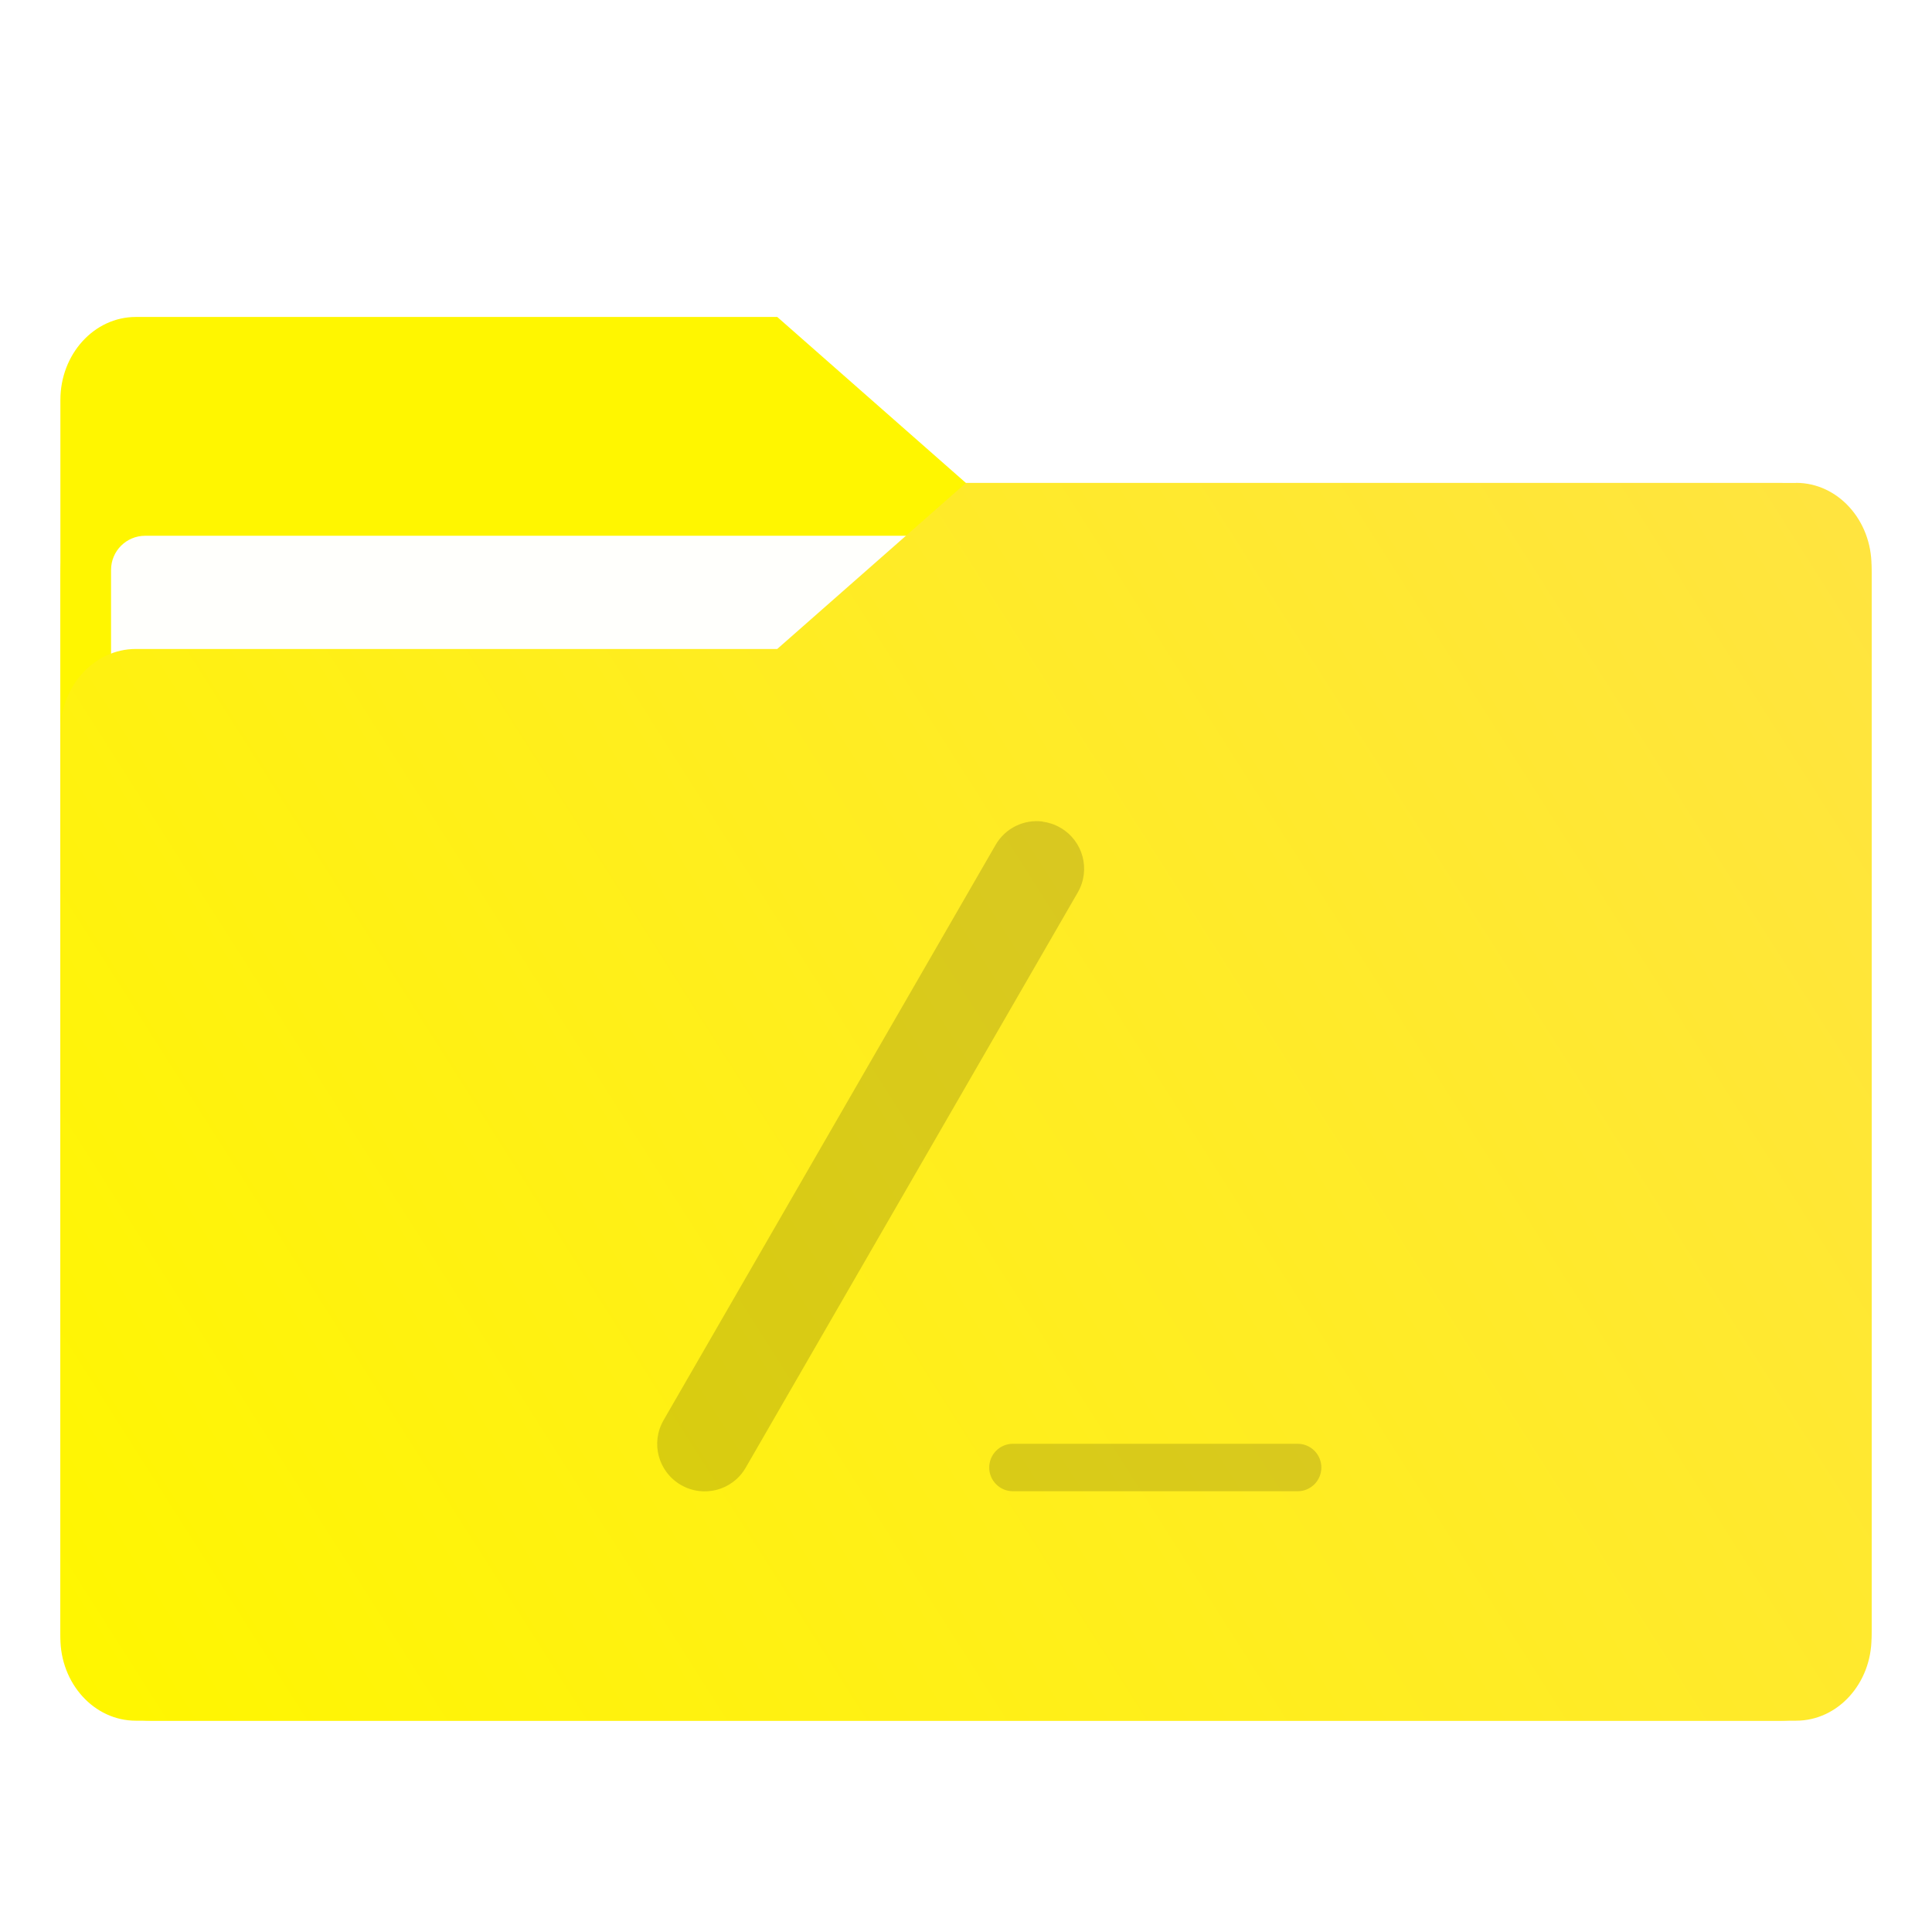
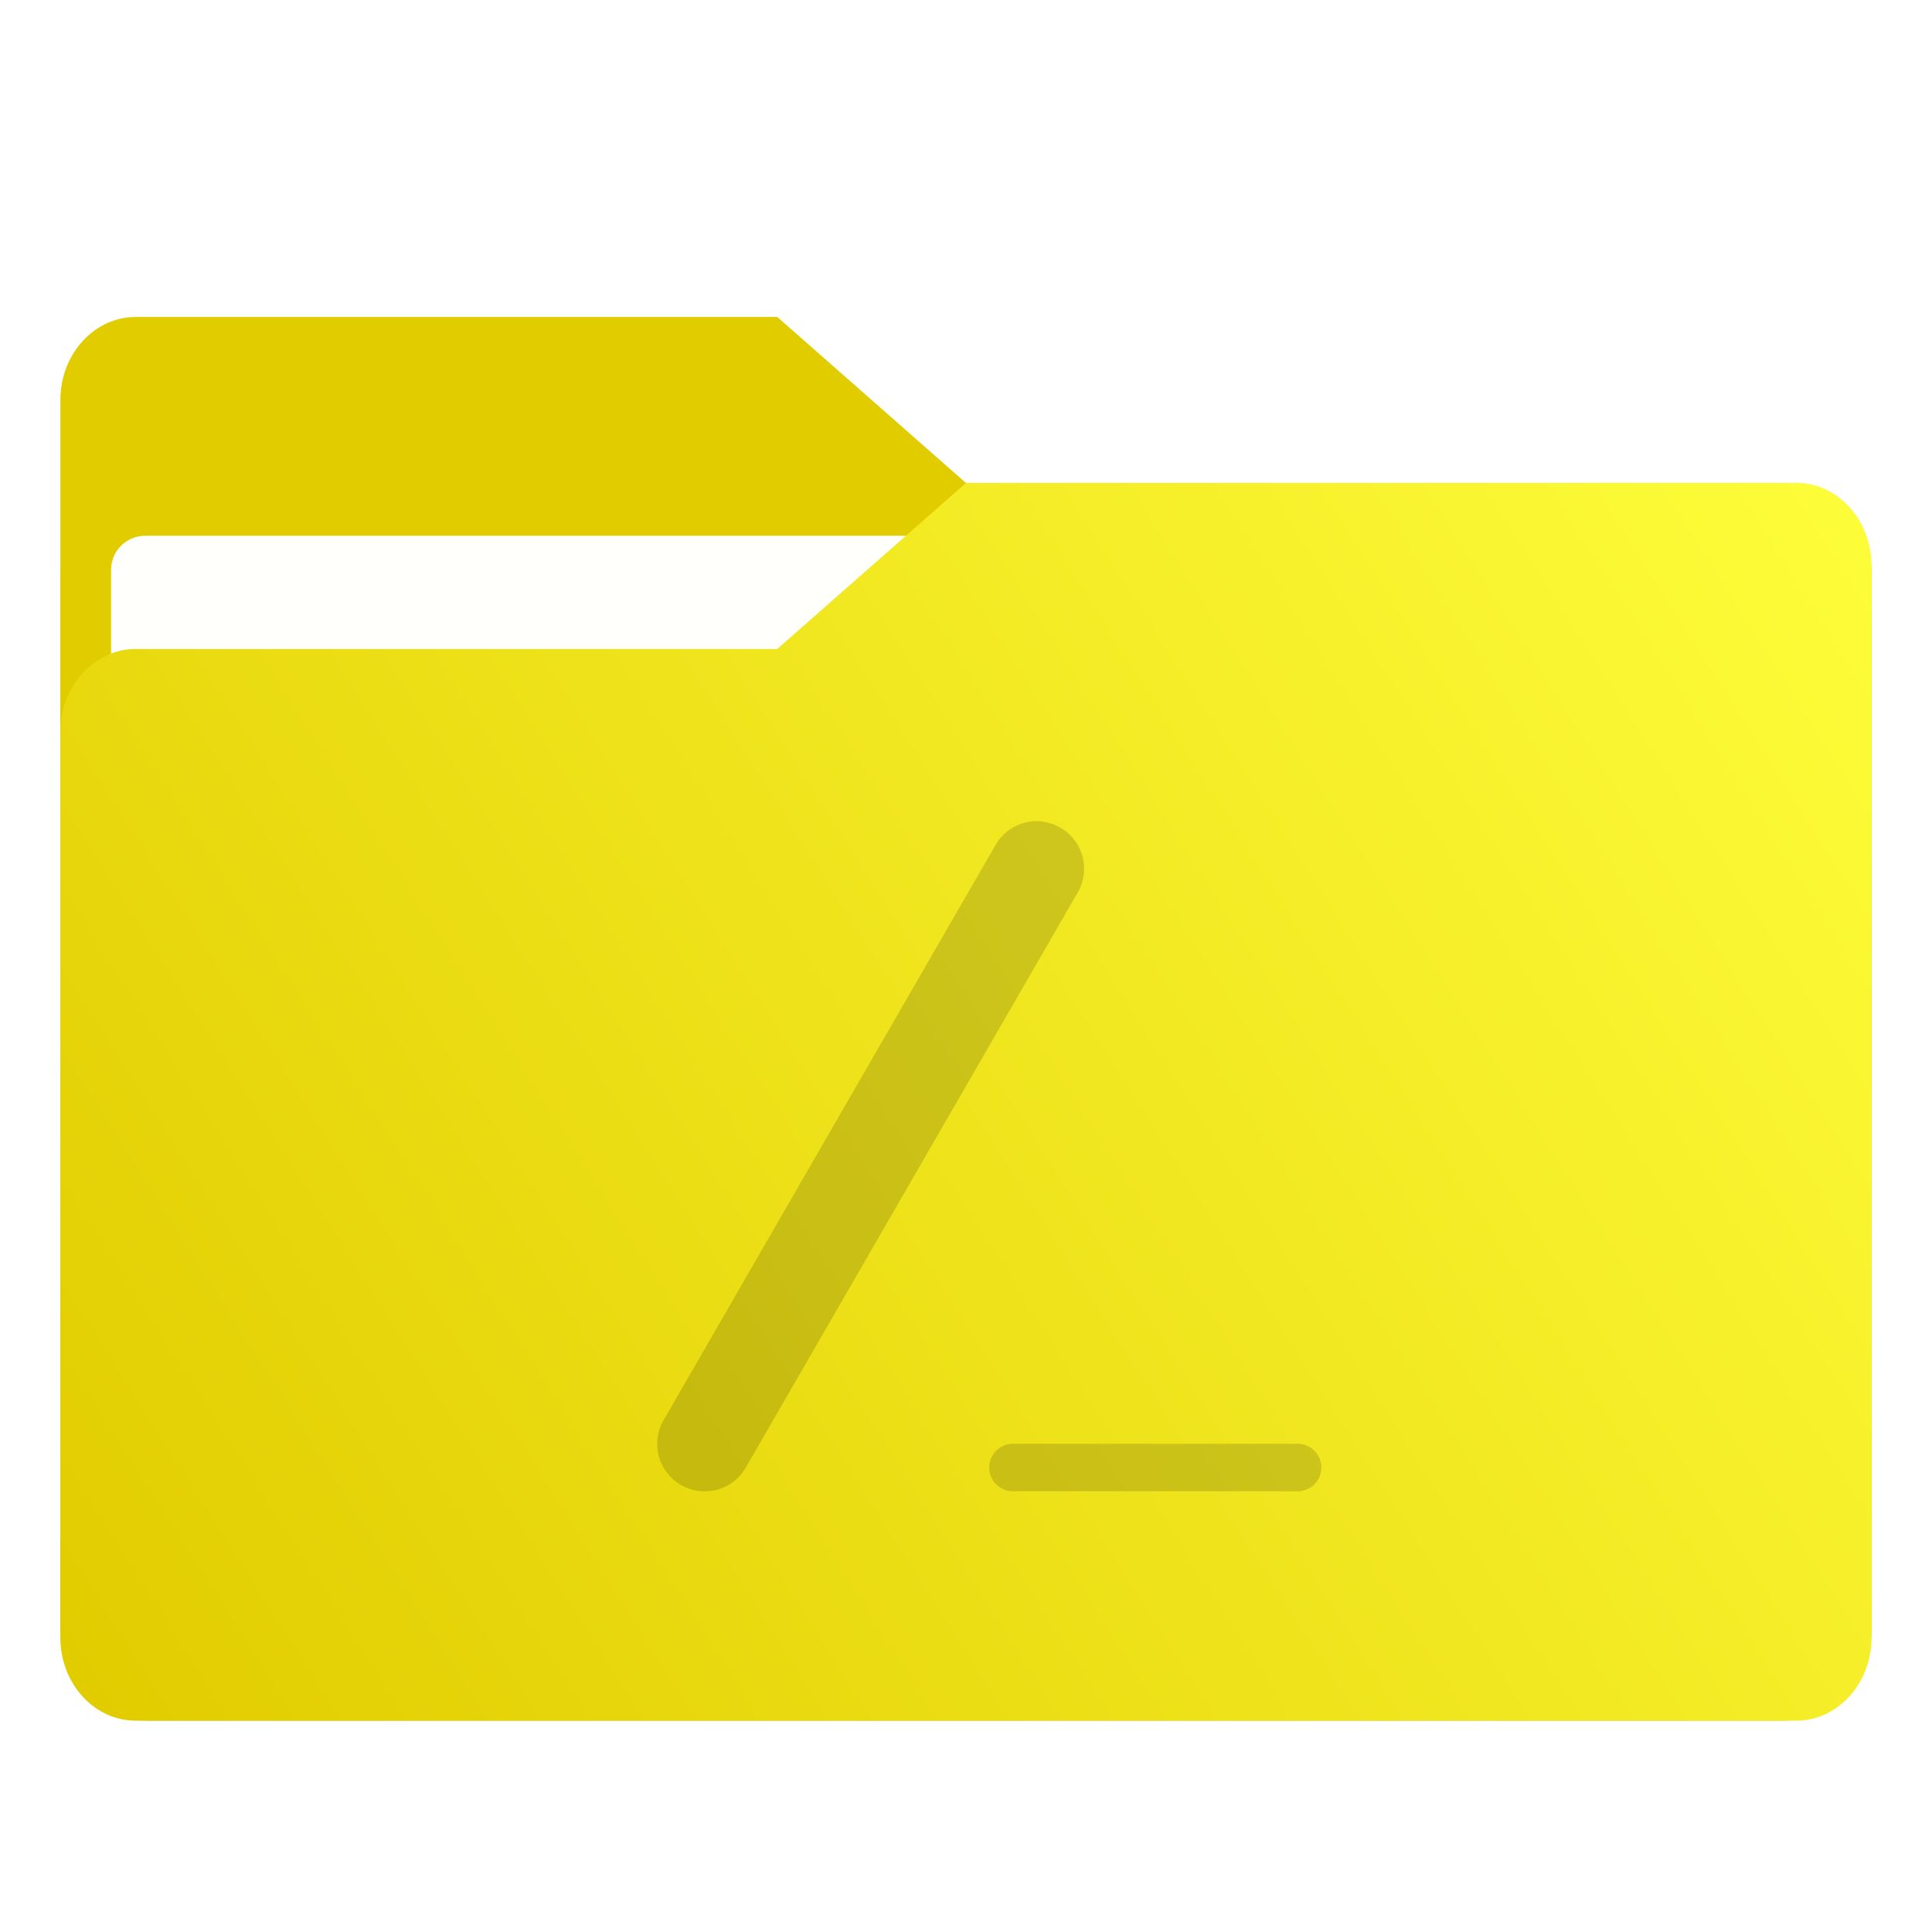
<svg xmlns="http://www.w3.org/2000/svg" xmlns:xlink="http://www.w3.org/1999/xlink" width="64" height="64" version="1.1" viewBox="0 0 16.933 16.933" id="svg56">
  <defs id="defs18">
    <linearGradient id="linearGradient1064" x1="-15.961" x2="-.301" y1="-43.254" y2="-54.196" gradientTransform="matrix(1 0 0 1.1 16.669 62.435)" gradientUnits="userSpaceOnUse">
-       <stop stop-color="#fff600" offset="0" id="stop2" />
-       <stop stop-color="#ffe343" offset="1" id="stop4" />
+       <stop stop-color="#e1cc00" offset="0" id="stop2" />
+       <stop stop-color="#ffff3c" offset="1" id="stop4" />
    </linearGradient>
    <linearGradient id="linearGradient992" x1="-16.14" x2="-1.07" y1="-55.616" y2="-44.835" gradientTransform="matrix(1 0 0 1.1 16.669 62.435)" gradientUnits="userSpaceOnUse">
-       <stop stop-color="#fff600" offset="0" id="stop7" />
-       <stop stop-color="#ffe343" offset="1" id="stop9" />
+       <stop stop-color="#e1cc00" offset="0" id="stop7" />
+       <stop stop-color="#ffff3c" offset="1" id="stop9" />
    </linearGradient>
    <linearGradient id="linearGradient1006" x1=".529" x2="16.217" y1="2.778" y2="14.872" gradientTransform="matrix(1,0,0,1.1,16.669,62.435)" gradientUnits="userSpaceOnUse">
-       <stop stop-color="#fff600" offset="0" id="stop12" />
-       <stop stop-color="#ffe343" offset="1" id="stop14" />
+       <stop stop-color="#e1cc00" offset="0" id="stop12" />
+       <stop stop-color="#ffff3c" offset="1" id="stop14" />
    </linearGradient>
    <linearGradient id="linearGradient939" x1="-16.14" x2="-1.07" y1="-55.616" y2="-44.835" gradientTransform="matrix(1,0,0,1.1,16.669,62.435)" gradientUnits="userSpaceOnUse" xlink:href="#linearGradient992" />
  </defs>
  <g fill="#5e4aa6" stroke-width=".265" id="g30">
    <circle cx="-330.35" cy="-328.38" r="0" id="circle22" />
    <circle cx="-312.11" cy="-326.25" r="0" id="circle24" />
    <circle cx="-306.02" cy="-333.07" r="0" id="circle26" />
    <circle cx="-308.84" cy="-326.01" r="0" id="circle28" />
  </g>
  <g transform="translate(.000295 -.00032978)" fill="#5e4aa6" stroke-width=".265" id="g42">
    <circle cx="-330.35" cy="-328.38" r="0" id="circle32" />
    <circle cx="-312.11" cy="-326.25" r="0" id="circle34" />
    <circle cx="-306.02" cy="-333.07" r="0" id="circle36" />
    <circle cx="-308.84" cy="-326.01" r="0" id="circle38" />
    <circle cx="-328.8" cy="-330.45" r="0" id="circle40" />
  </g>
  <g transform="translate(.000295 -.00032978)" id="g52">
    <g transform="matrix(1,0,0,1.1,16.669,63.956)" fill="url(#linearGradient939)" stroke-width=".661" id="g46">
      <path d="m-8.203-51.317h-7.937v-3.638c0-0.365 0.296-0.661 0.661-0.661h5.622l1.654 1.323z" fill="url(#linearGradient939)" id="path44" />
    </g>
    <rect x=".529" y="4.233" width="15.874" height="10.848" ry=".794" fill="url(#linearGradient1006)" id="rect48" />
    <rect x=".973" y="4.696" width="14.987" height="9.922" ry=".299" fill="#fffffc" id="rect50" />
  </g>
  <path d="m15.742 4.233h-7.276l-1.654 1.455h-5.622c-0.365 0-0.661 0.326-0.661 0.728v7.937c0 0.402 0.296 0.728 0.661 0.728h14.552c0.365 0 0.661-0.326 0.661-0.728v-9.393c0-0.402-0.296-0.728-0.661-0.728z" fill="url(#linearGradient1064)" stroke-width=".694" id="path54" />
  <path d="m 9.137,7.2 c -0.161,-0.02 -0.325,0.056 -0.411,0.205 L 5.816,12.447 c -0.115,0.199 -0.048,0.452 0.152,0.568 0.199,0.115 0.453,0.048 0.568,-0.152 l 2.91,-5.041 c 0.115,-0.199 0.047,-0.453 -0.153,-0.568 -0.05,-0.029 -0.103,-0.046 -0.157,-0.053 z m -0.259,5.454 c -0.115,0 -0.208,0.093 -0.208,0.208 0,0.115 0.093,0.208 0.208,0.208 h 2.495 c 0.115,0 0.208,-0.093 0.208,-0.208 0,-0.115 -0.093,-0.208 -0.208,-0.208 z" fill="#000000" opacity="0.15" stroke-linecap="round" stroke-linejoin="round" stroke-width="0.859" style="paint-order:markers stroke fill" id="path1035" />
</svg>
